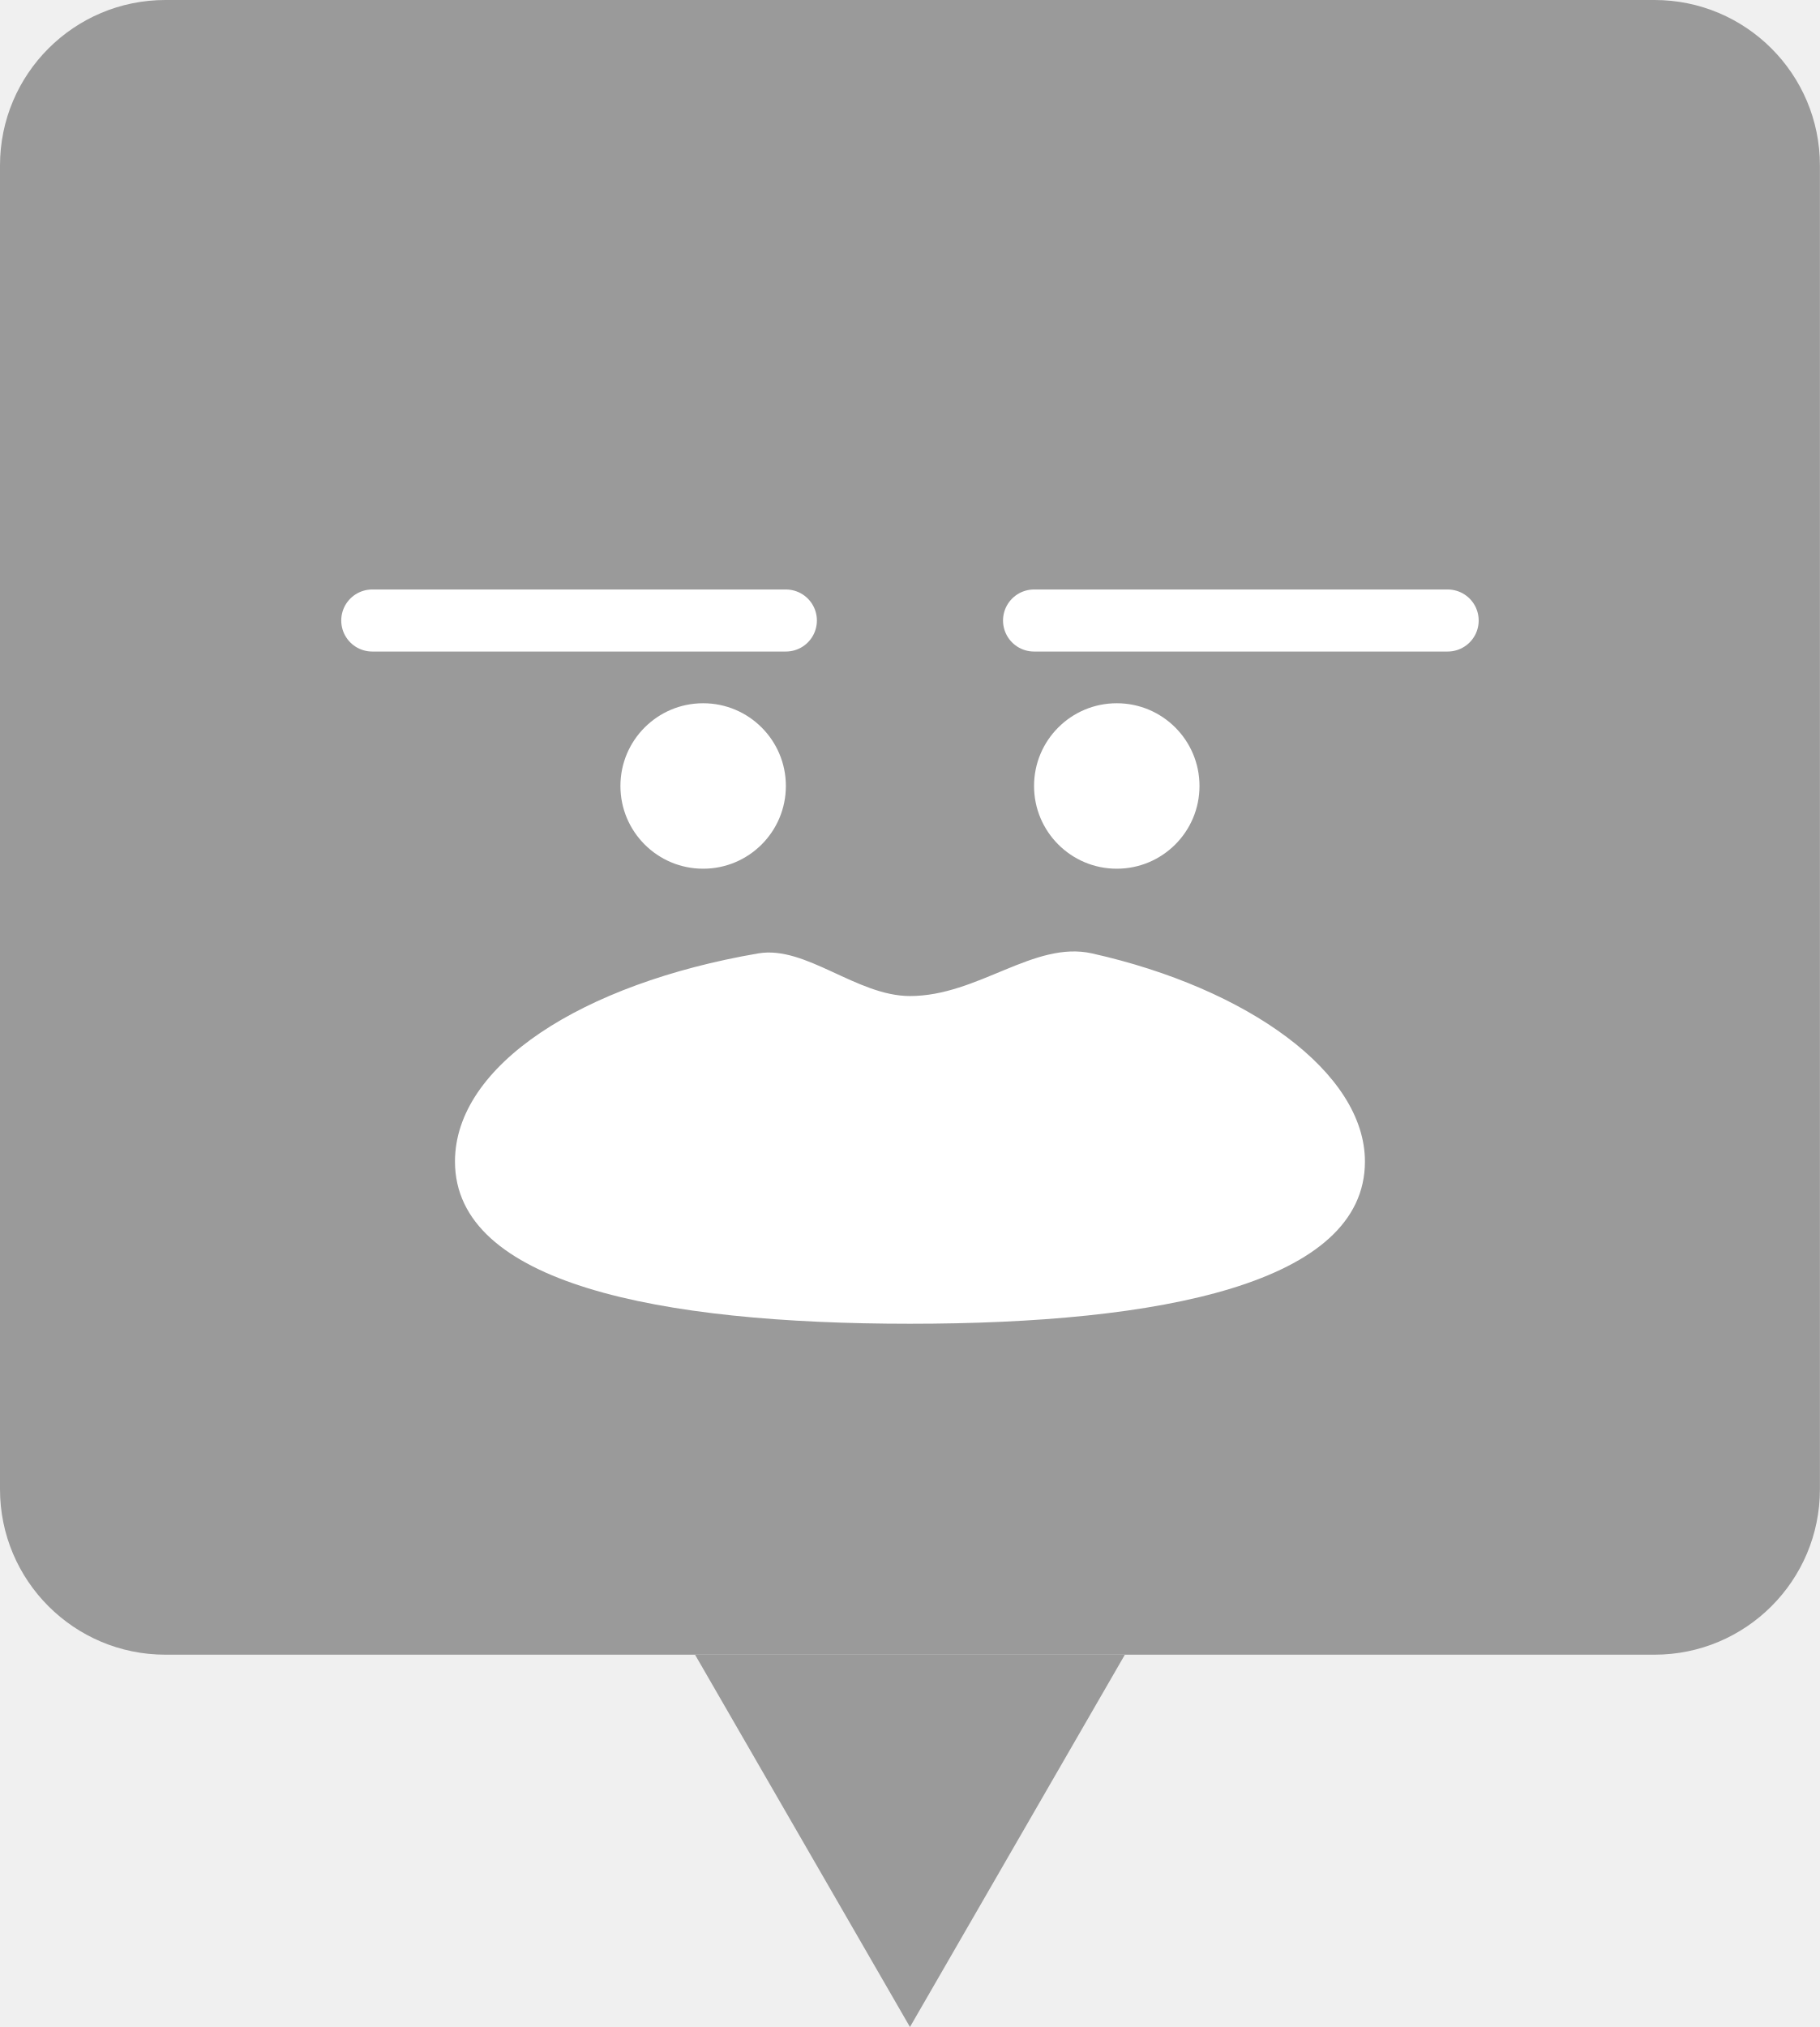
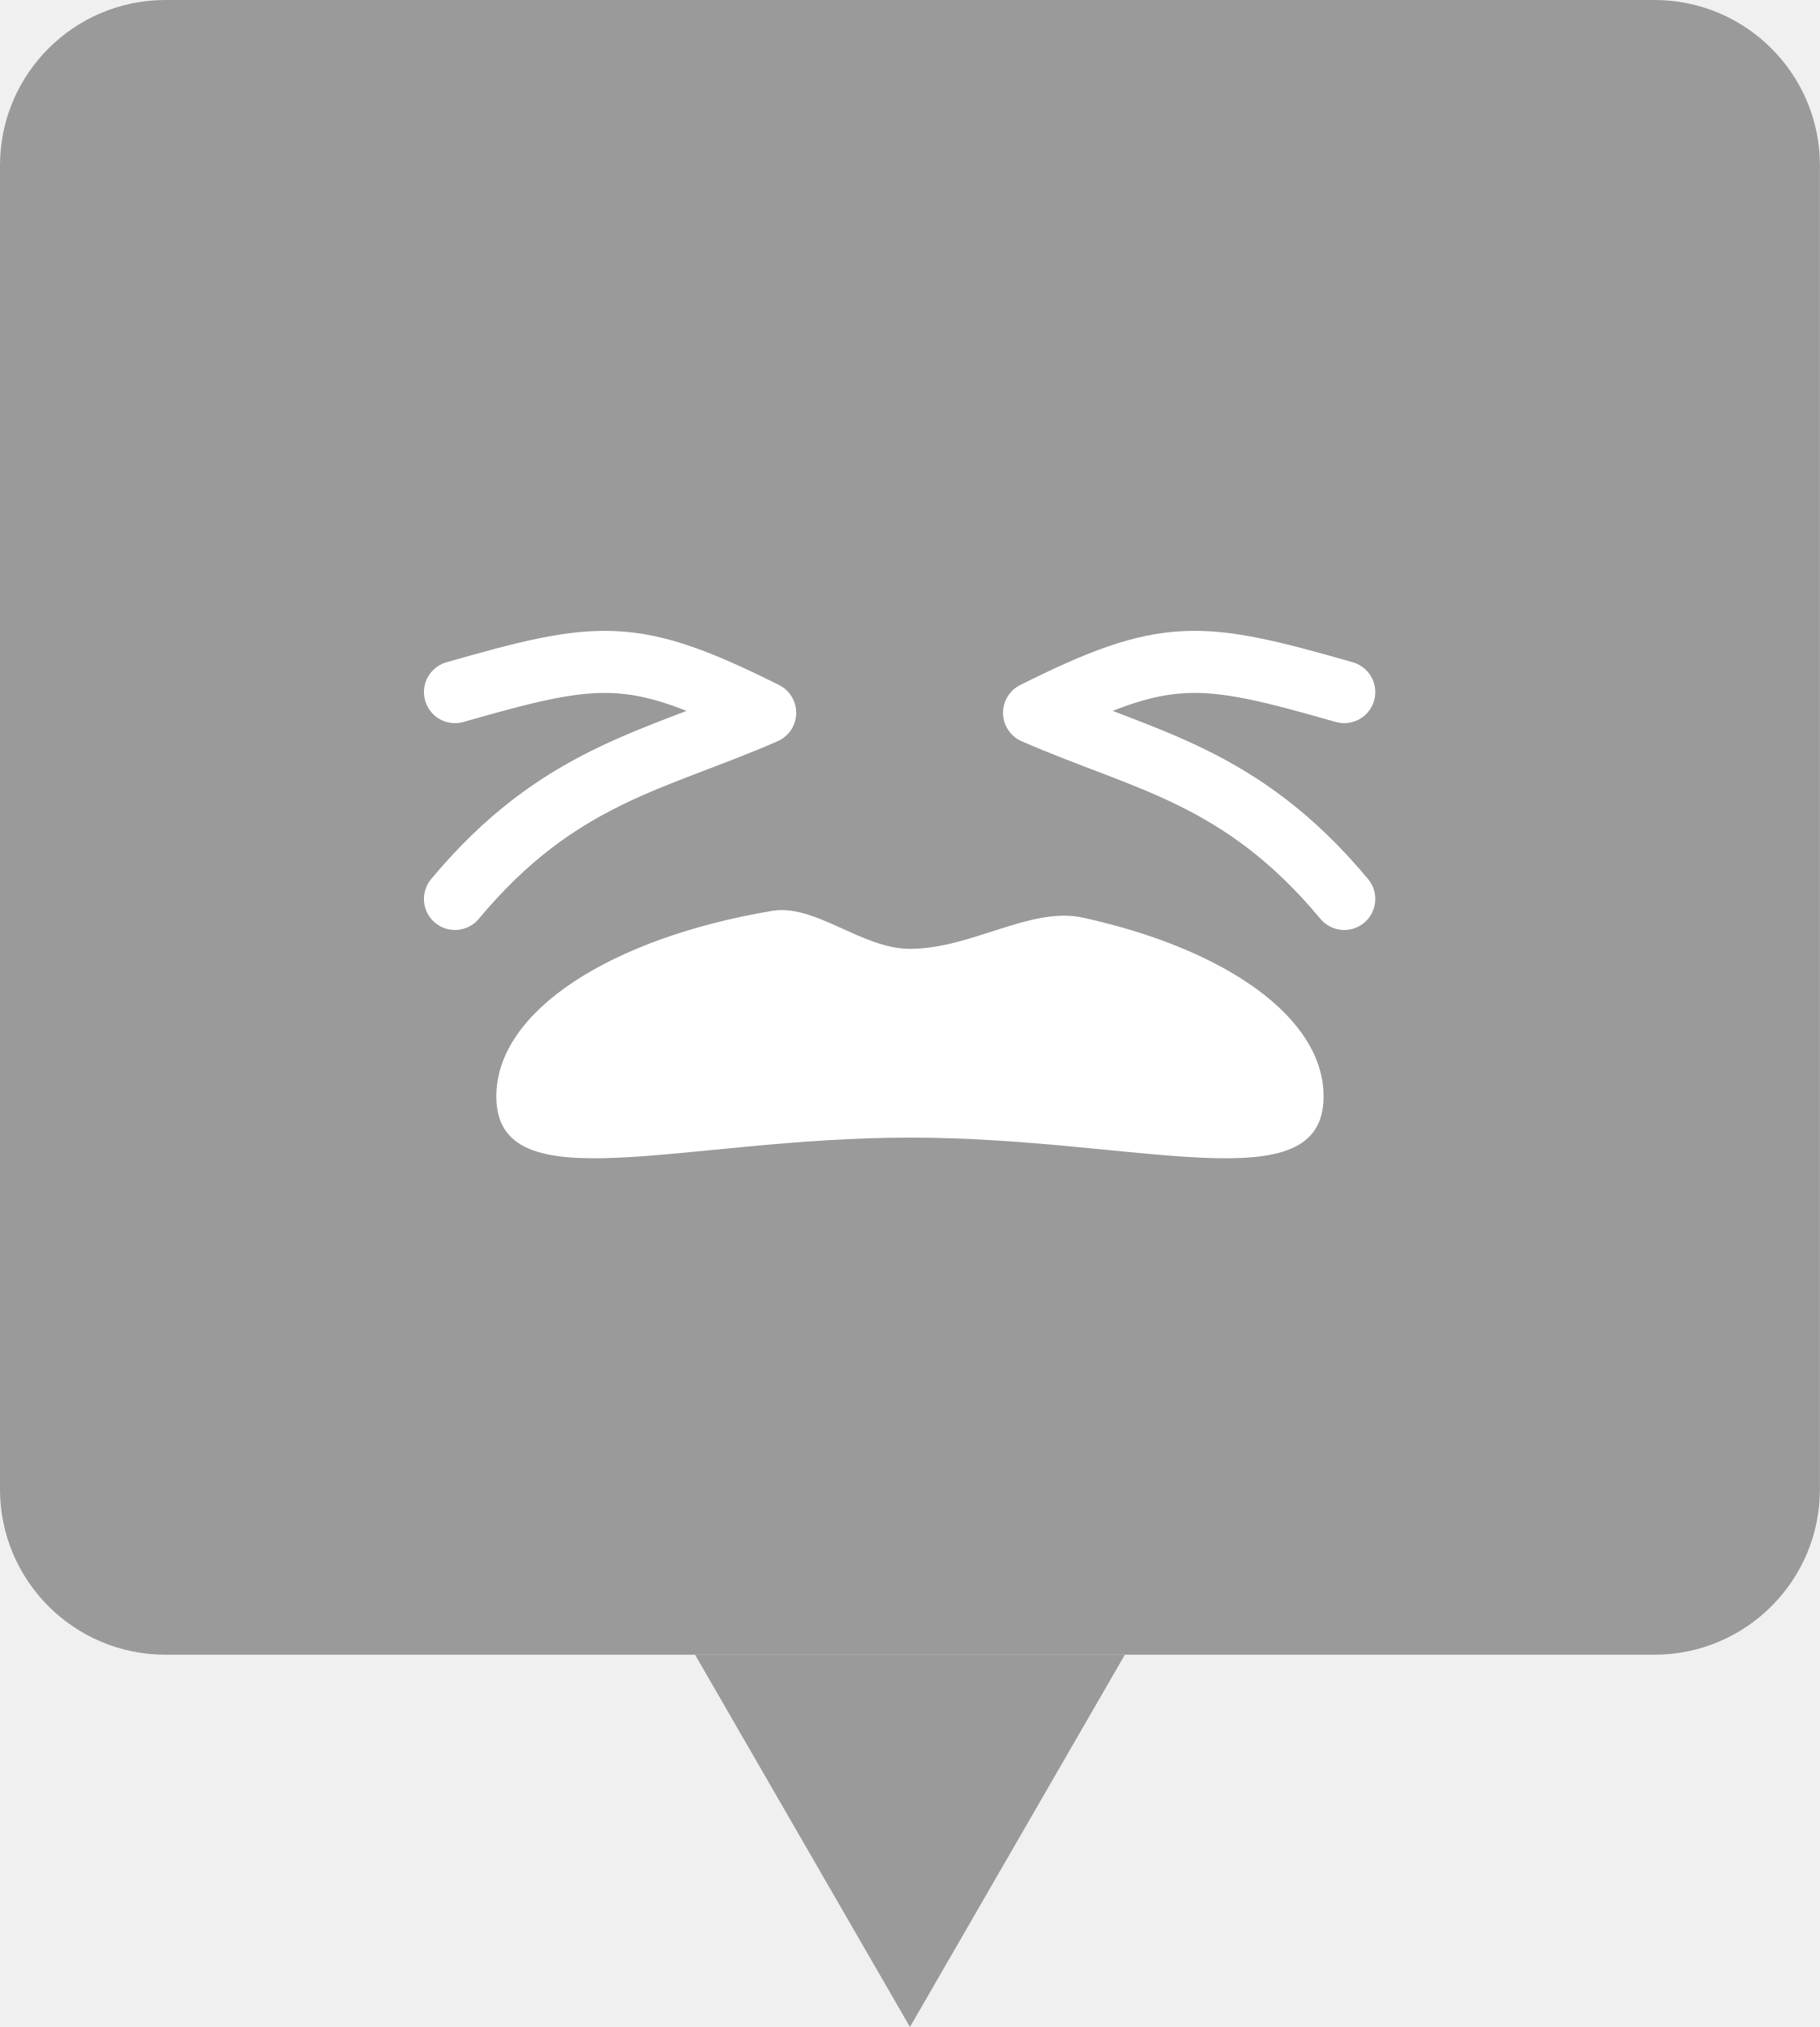
<svg xmlns="http://www.w3.org/2000/svg" width="44" height="49" viewBox="0 0 44 49" fill="none">
  <rect width="44" height="40" rx="4" fill="#9A9A9A" />
-   <path d="M33 28.078C33 31.024 28.075 32 22 32C15.925 32 11 31.024 11 28.078C11 25.756 14.061 23.78 18.333 23.047C19.48 22.851 20.714 24.078 22 24.078C23.644 24.078 24.999 22.734 26.4 23.047C30.175 23.892 33 25.93 33 28.078Z" fill="white" />
-   <path d="M9 15H19" stroke="white" stroke-width="1.5" stroke-linecap="round" />
-   <circle cx="17" cy="19" r="2" fill="white" />
-   <path d="M25 15H35" stroke="white" stroke-width="1.5" stroke-linecap="round" />
-   <circle cx="27" cy="19" r="2" fill="white" />
+   <path d="M32.5 16.731C29 15.731 28.2 15.631 25 17.231C27.667 18.398 30 18.731 32.5 21.731" stroke="white" stroke-width="1.5" stroke-linecap="round" stroke-linejoin="round" />
+   <path d="M11 16.731C14.5 15.731 15.3 15.631 18.5 17.231C15.833 18.398 13.5 18.731 11 21.731" stroke="white" stroke-width="1.5" stroke-linecap="round" stroke-linejoin="round" />
+   <path d="M32 26.504C32 29.13 27.523 27.5 22 27.5C16.477 27.5 12 29.13 12 26.504C12 24.433 14.783 22.672 18.667 22.019C19.709 21.844 20.831 22.937 22 22.937C23.495 22.937 24.913 21.904 26.186 22.184C29.618 22.937 32 24.588 32 26.504Z" fill="white" />
  <path d="M22 49L16.804 40L27.196 40L22 49Z" fill="#9A9A9A" />
</svg>
